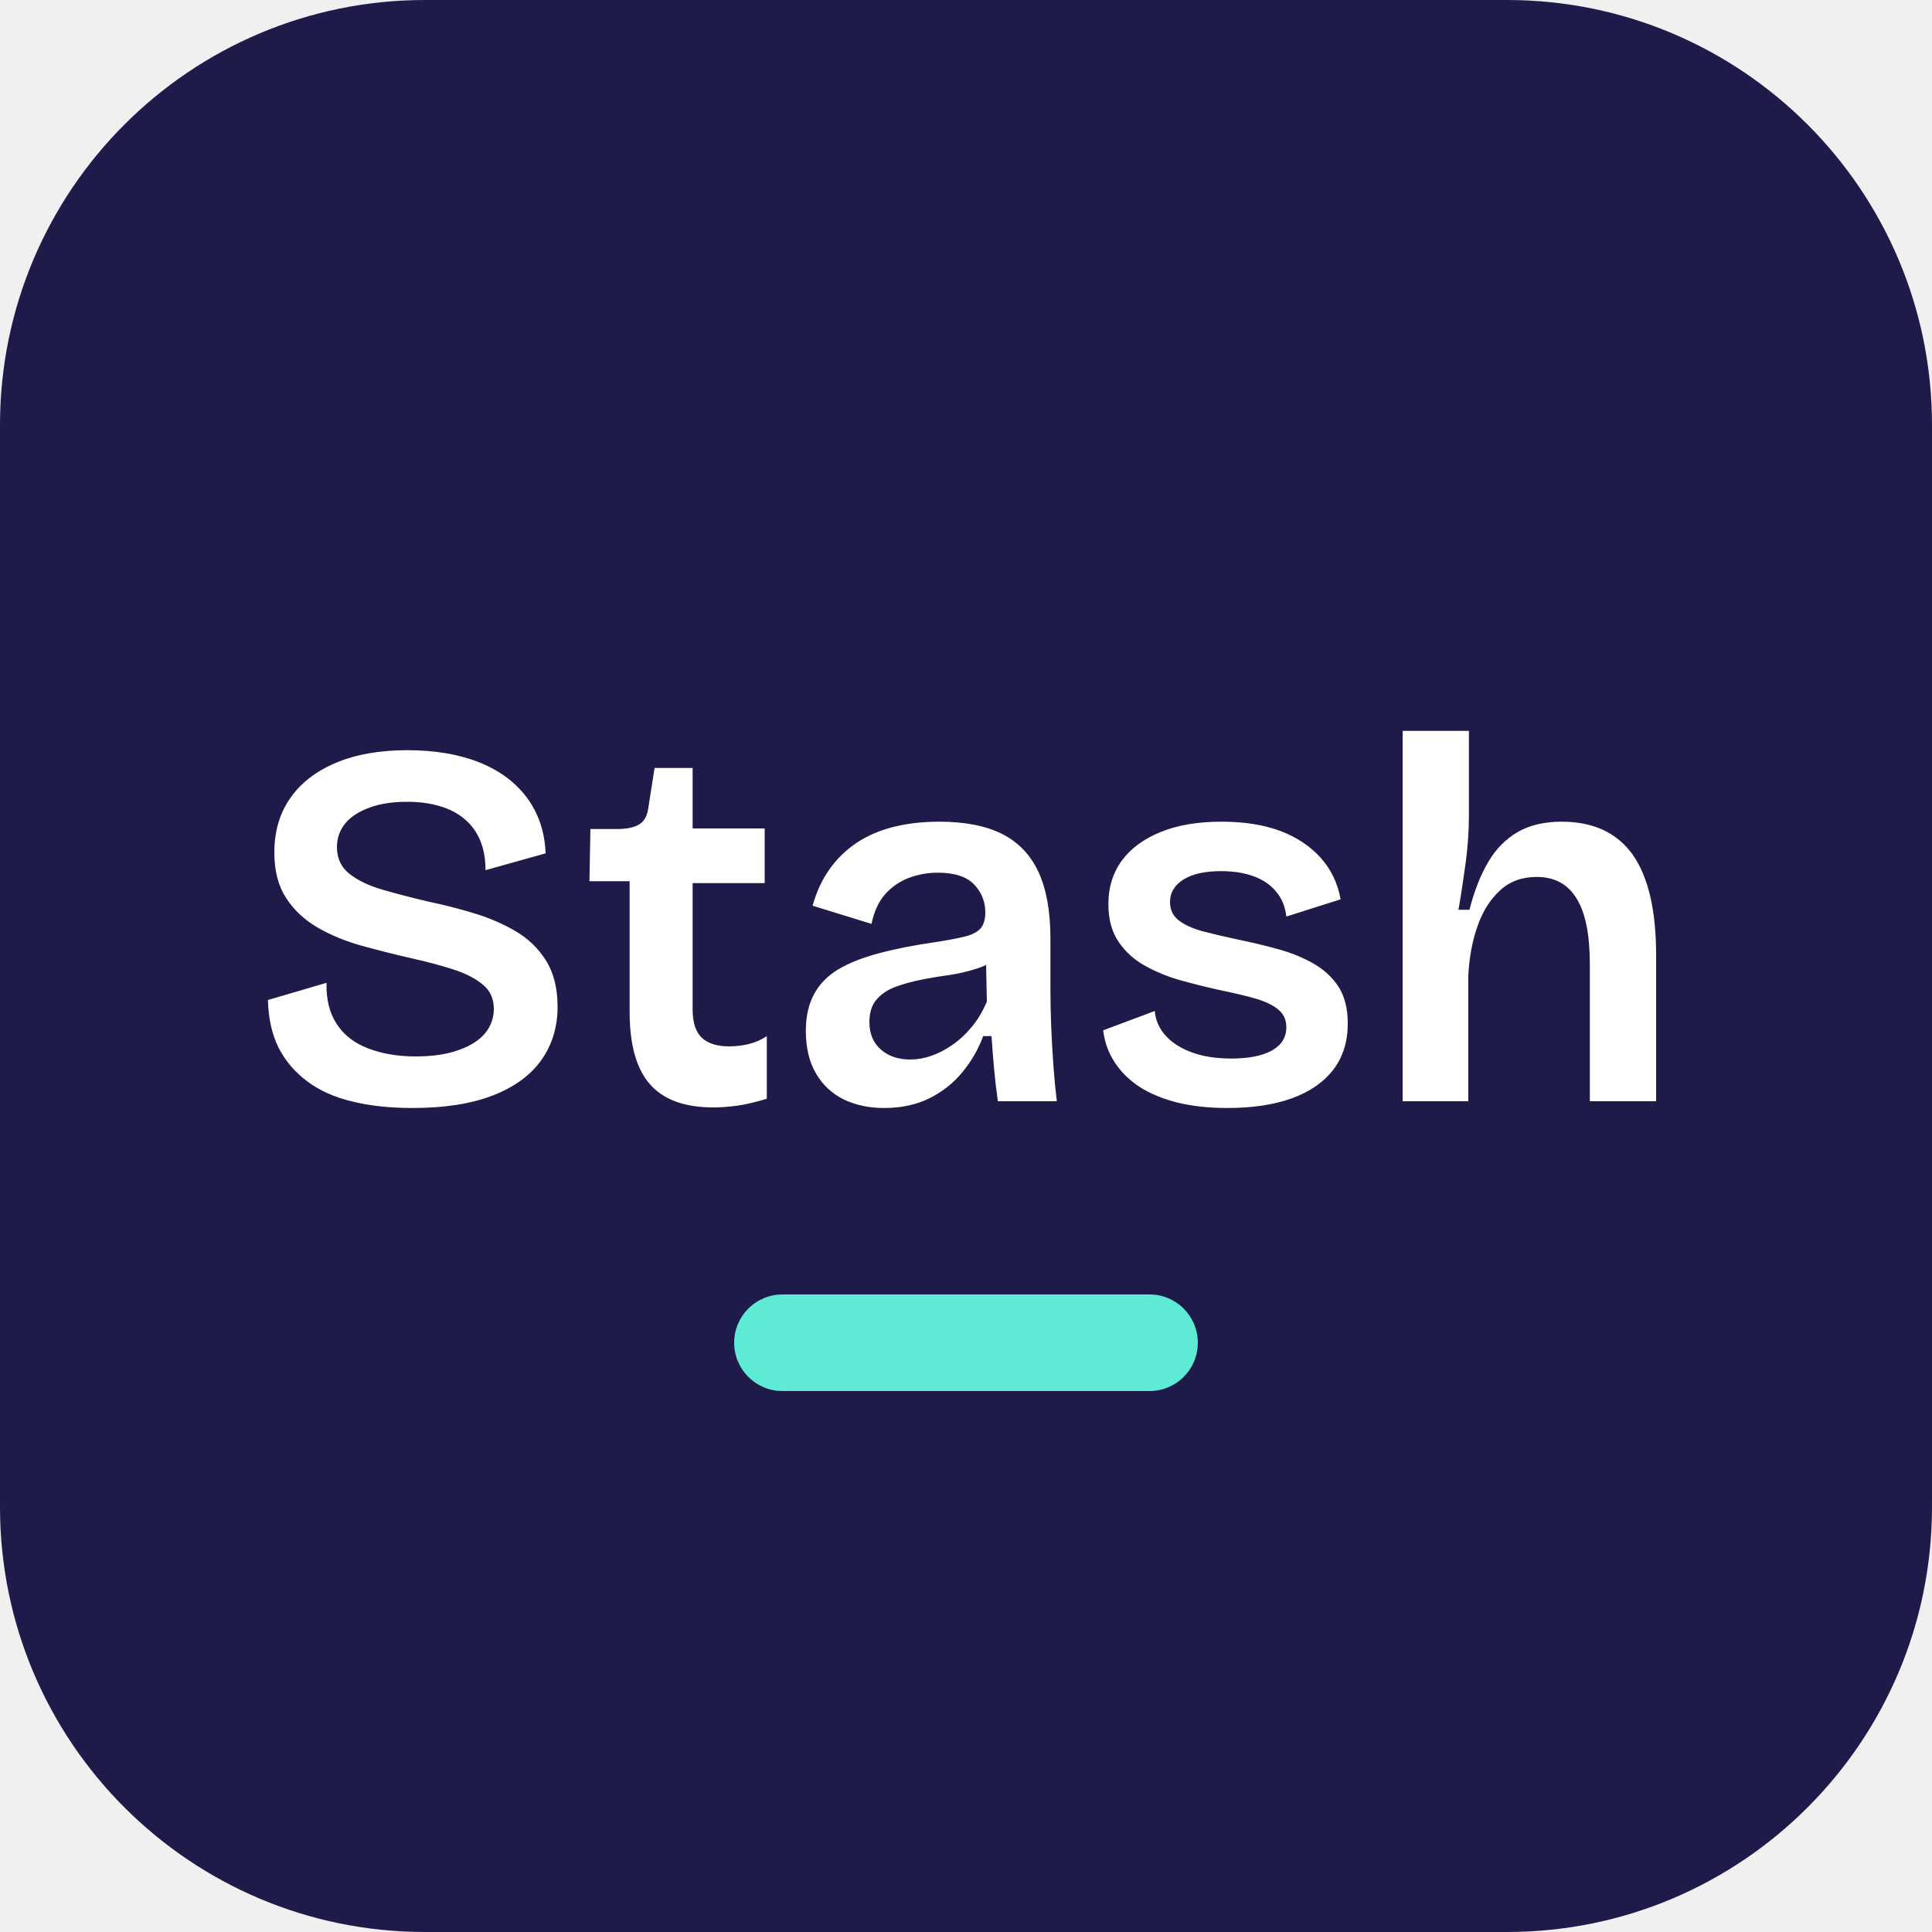
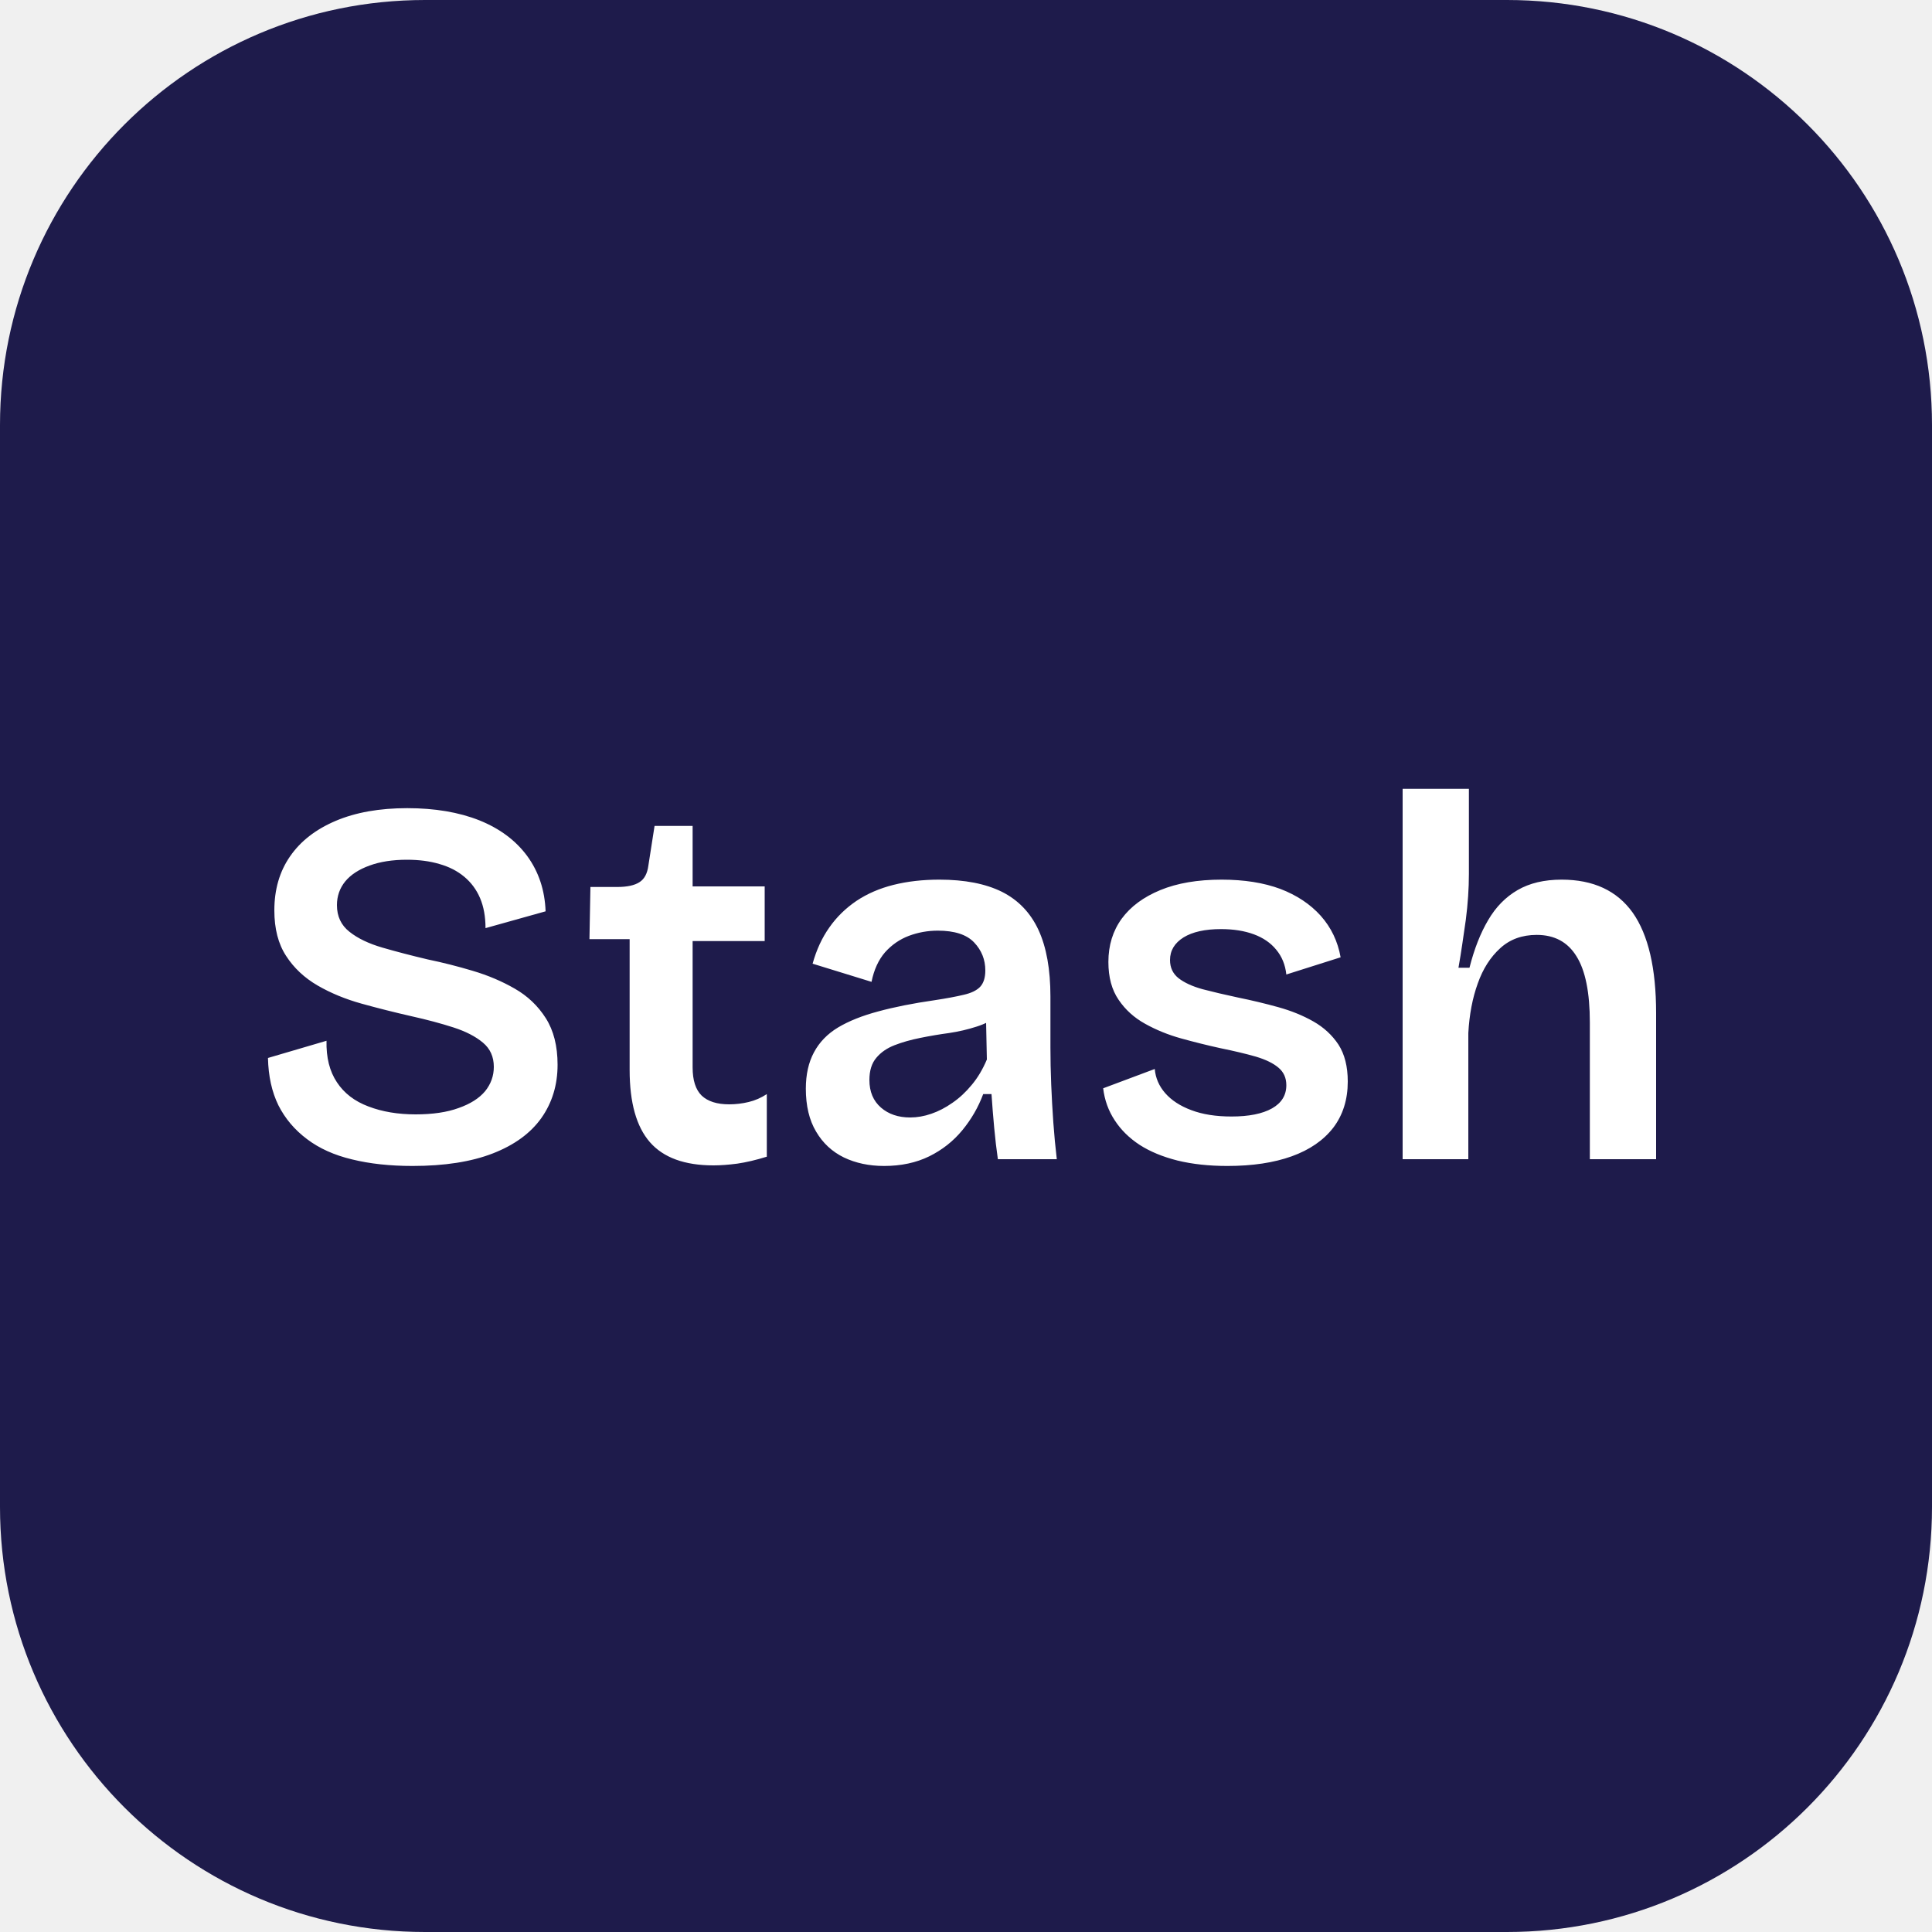
<svg xmlns="http://www.w3.org/2000/svg" viewBox="0 0 100 100" width="512" height="512" role="img" aria-label="Stash">
  <rect width="100" height="100" rx="22" fill="#1E1B4B" />
-   <path d="M21.35 57.35Q19.60 57.35 18.22 57.01Q16.84 56.68 15.89 55.96Q14.93 55.24 14.41 54.21Q13.90 53.17 13.87 51.76L16.90 50.87Q16.87 52.17 17.44 53.02Q18 53.87 19.07 54.27Q20.14 54.68 21.51 54.68Q22.84 54.68 23.74 54.35Q24.65 54.03 25.11 53.48Q25.56 52.92 25.56 52.22Q25.56 51.44 25 50.97Q24.43 50.49 23.47 50.18Q22.51 49.87 21.30 49.60Q19.98 49.30 18.72 48.95Q17.46 48.60 16.44 48.01Q15.41 47.41 14.81 46.48Q14.20 45.55 14.20 44.12Q14.20 42.50 15.01 41.33Q15.82 40.15 17.37 39.49Q18.92 38.83 21.08 38.83Q23.22 38.83 24.81 39.46Q26.40 40.10 27.29 41.31Q28.18 42.53 28.24 44.17L25.13 45.04Q25.13 44.15 24.85 43.49Q24.57 42.83 24.03 42.38Q23.49 41.93 22.74 41.72Q22 41.50 21.06 41.50Q19.95 41.50 19.13 41.80Q18.30 42.10 17.87 42.62Q17.44 43.15 17.44 43.85Q17.44 44.72 18.09 45.23Q18.73 45.74 19.80 46.05Q20.87 46.36 22.14 46.66Q23.30 46.90 24.47 47.25Q25.65 47.60 26.64 48.17Q27.64 48.74 28.25 49.70Q28.86 50.66 28.86 52.11Q28.86 53.68 28.02 54.87Q27.18 56.05 25.51 56.70Q23.84 57.35 21.35 57.35M36.93 57.32Q34.69 57.32 33.64 56.12Q32.59 54.92 32.59 52.38L32.59 45.61L30.51 45.61L30.56 42.91L31.94 42.91Q32.72 42.91 33.10 42.66Q33.48 42.42 33.56 41.80L33.88 39.75L35.85 39.75L35.85 42.88L39.58 42.88L39.58 45.71L35.85 45.71L35.85 52.25Q35.85 53.25 36.32 53.71Q36.80 54.16 37.74 54.16Q38.25 54.16 38.75 54.04Q39.25 53.92 39.69 53.63L39.69 56.87Q38.85 57.13 38.16 57.23Q37.47 57.32 36.93 57.32M45.76 57.35Q44.60 57.35 43.68 56.91Q42.76 56.46 42.24 55.57Q41.71 54.68 41.71 53.35Q41.71 52.25 42.13 51.47Q42.55 50.68 43.38 50.18Q44.22 49.68 45.46 49.35Q46.71 49.01 48.38 48.77Q49.30 48.63 49.88 48.49Q50.46 48.36 50.73 48.08Q51 47.79 51 47.23Q51 46.39 50.42 45.78Q49.84 45.17 48.54 45.17Q47.76 45.17 47.04 45.44Q46.33 45.71 45.81 46.29Q45.30 46.88 45.11 47.82L42.06 46.88Q42.36 45.80 42.93 45Q43.49 44.20 44.33 43.63Q45.17 43.07 46.25 42.80Q47.33 42.53 48.62 42.53Q50.59 42.53 51.86 43.16Q53.13 43.80 53.75 45.13Q54.37 46.47 54.37 48.58L54.37 51.22Q54.37 52.14 54.41 53.13Q54.45 54.11 54.52 55.10Q54.59 56.08 54.70 57L51.65 57Q51.54 56.24 51.46 55.38Q51.38 54.52 51.32 53.63L50.89 53.63Q50.51 54.65 49.81 55.50Q49.11 56.35 48.10 56.85Q47.08 57.35 45.76 57.35M47.11 54.84Q47.65 54.84 48.20 54.65Q48.76 54.46 49.30 54.08Q49.84 53.71 50.30 53.15Q50.76 52.60 51.08 51.84L51.03 49.44L51.67 49.55Q51.21 49.93 50.54 50.14Q49.86 50.36 49.12 50.47Q48.38 50.57 47.64 50.72Q46.89 50.87 46.30 51.10Q45.71 51.33 45.36 51.75Q45 52.17 45 52.90Q45 53.81 45.60 54.33Q46.19 54.84 47.11 54.84M63.53 57.35Q62.10 57.35 60.95 57.07Q59.80 56.78 58.99 56.26Q58.18 55.73 57.70 54.99Q57.21 54.25 57.10 53.33L59.77 52.33Q59.83 53.03 60.31 53.58Q60.80 54.14 61.66 54.46Q62.53 54.79 63.74 54.79Q65.09 54.79 65.84 54.37Q66.58 53.95 66.58 53.17Q66.58 52.60 66.17 52.26Q65.77 51.92 65 51.69Q64.23 51.47 63.15 51.25Q62.15 51.03 61.14 50.75Q60.13 50.47 59.27 49.99Q58.42 49.52 57.90 48.75Q57.37 47.98 57.37 46.79Q57.37 45.50 58.06 44.55Q58.75 43.61 60.06 43.07Q61.37 42.53 63.23 42.53Q64.98 42.53 66.27 43.01Q67.55 43.50 68.36 44.40Q69.17 45.31 69.39 46.55L66.58 47.44Q66.50 46.69 66.06 46.16Q65.63 45.63 64.90 45.36Q64.17 45.09 63.20 45.09Q61.96 45.09 61.26 45.52Q60.56 45.96 60.56 46.69Q60.56 47.28 61 47.63Q61.45 47.98 62.24 48.20Q63.04 48.41 64.07 48.63Q65.15 48.85 66.16 49.13Q67.17 49.41 67.98 49.87Q68.79 50.33 69.28 51.07Q69.76 51.82 69.76 52.98Q69.76 54.38 69.01 55.37Q68.25 56.35 66.86 56.85Q65.47 57.35 63.53 57.35M76 57L72.60 57L72.60 48.23L72.60 37.83L76.03 37.83L76.03 42.23Q76.03 42.80 75.99 43.39Q75.95 43.99 75.87 44.61Q75.78 45.23 75.69 45.85Q75.60 46.47 75.49 47.09L76.06 47.09Q76.43 45.63 77.03 44.62Q77.62 43.61 78.55 43.07Q79.48 42.53 80.83 42.53Q83.29 42.53 84.51 44.24Q85.72 45.96 85.72 49.44L85.72 57L82.29 57L82.29 49.93Q82.29 47.60 81.60 46.50Q80.92 45.39 79.54 45.39Q78.40 45.39 77.65 46.08Q76.89 46.77 76.49 47.90Q76.08 49.03 76 50.47" fill="#fff" />
-   <rect x="38" y="67" width="24" height="5" rx="2.5" fill="#5EEAD4" />
+   <path d="M21.35 60.35Q19.60 60.35 18.22 60.01Q16.84 59.68 15.89 58.96Q14.93 58.24 14.41 57.21Q13.90 56.17 13.87 54.76L16.90 53.87Q16.87 55.17 17.44 56.02Q18 56.87 19.07 57.27Q20.14 57.68 21.51 57.68Q22.84 57.68 23.74 57.35Q24.65 57.03 25.11 56.48Q25.56 55.92 25.56 55.22Q25.56 54.44 25 53.97Q24.43 53.49 23.47 53.18Q22.51 52.87 21.30 52.60Q19.98 52.30 18.72 51.95Q17.46 51.60 16.44 51.01Q15.41 50.41 14.81 49.48Q14.20 48.55 14.20 47.12Q14.20 45.50 15.01 44.33Q15.82 43.15 17.37 42.49Q18.92 41.83 21.08 41.83Q23.22 41.83 24.81 42.46Q26.40 43.10 27.29 44.31Q28.18 45.53 28.24 47.17L25.13 48.04Q25.13 47.15 24.85 46.49Q24.57 45.83 24.03 45.38Q23.49 44.93 22.74 44.72Q22 44.50 21.06 44.50Q19.95 44.50 19.13 44.80Q18.30 45.10 17.87 45.62Q17.44 46.15 17.44 46.85Q17.44 47.72 18.09 48.23Q18.73 48.74 19.80 49.05Q20.87 49.36 22.14 49.66Q23.30 49.90 24.47 50.25Q25.65 50.60 26.64 51.17Q27.64 51.74 28.25 52.70Q28.86 53.66 28.86 55.11Q28.86 56.68 28.02 57.87Q27.18 59.05 25.51 59.70Q23.84 60.35 21.35 60.35M36.93 60.32Q34.69 60.32 33.64 59.12Q32.59 57.92 32.59 55.38L32.59 48.61L30.51 48.61L30.56 45.91L31.94 45.91Q32.72 45.91 33.10 45.66Q33.48 45.42 33.56 44.80L33.88 42.75L35.85 42.75L35.85 45.88L39.58 45.88L39.58 48.71L35.85 48.71L35.85 55.25Q35.85 56.25 36.32 56.71Q36.80 57.16 37.74 57.16Q38.25 57.16 38.75 57.04Q39.25 56.92 39.69 56.63L39.69 59.87Q38.85 60.13 38.16 60.23Q37.47 60.32 36.93 60.32M45.76 60.35Q44.60 60.35 43.68 59.91Q42.76 59.46 42.24 58.57Q41.71 57.68 41.71 56.35Q41.71 55.25 42.13 54.47Q42.55 53.68 43.38 53.18Q44.22 52.68 45.46 52.35Q46.71 52.01 48.38 51.77Q49.30 51.63 49.88 51.49Q50.46 51.36 50.73 51.08Q51 50.79 51 50.23Q51 49.39 50.42 48.78Q49.84 48.17 48.54 48.17Q47.76 48.17 47.04 48.44Q46.33 48.71 45.81 49.29Q45.30 49.88 45.11 50.82L42.06 49.88Q42.36 48.80 42.93 48Q43.49 47.20 44.33 46.63Q45.17 46.07 46.25 45.80Q47.33 45.53 48.62 45.53Q50.59 45.53 51.86 46.16Q53.13 46.80 53.75 48.13Q54.37 49.47 54.37 51.58L54.37 54.22Q54.37 55.14 54.41 56.13Q54.45 57.11 54.52 58.10Q54.59 59.08 54.70 60L51.65 60Q51.54 59.24 51.46 58.38Q51.38 57.52 51.32 56.63L50.89 56.63Q50.51 57.65 49.81 58.50Q49.11 59.35 48.10 59.85Q47.08 60.35 45.76 60.35M47.11 57.84Q47.65 57.84 48.20 57.65Q48.76 57.46 49.30 57.08Q49.84 56.71 50.30 56.15Q50.76 55.60 51.08 54.84L51.03 52.44L51.67 52.55Q51.21 52.93 50.54 53.14Q49.86 53.36 49.12 53.47Q48.38 53.57 47.64 53.72Q46.89 53.87 46.30 54.10Q45.71 54.33 45.36 54.75Q45 55.17 45 55.90Q45 56.81 45.60 57.33Q46.19 57.84 47.11 57.84M63.53 60.35Q62.10 60.35 60.95 60.07Q59.80 59.78 58.99 59.26Q58.18 58.73 57.70 57.99Q57.21 57.25 57.10 56.33L59.77 55.33Q59.83 56.03 60.31 56.58Q60.80 57.14 61.66 57.46Q62.53 57.79 63.74 57.79Q65.09 57.79 65.84 57.37Q66.58 56.95 66.58 56.17Q66.58 55.60 66.17 55.26Q65.77 54.92 65 54.69Q64.23 54.47 63.15 54.25Q62.15 54.03 61.14 53.75Q60.13 53.47 59.27 52.99Q58.42 52.52 57.90 51.75Q57.37 50.98 57.37 49.79Q57.37 48.50 58.06 47.55Q58.75 46.61 60.06 46.07Q61.37 45.53 63.23 45.53Q64.98 45.53 66.27 46.01Q67.55 46.50 68.36 47.40Q69.17 48.31 69.39 49.55L66.58 50.44Q66.50 49.69 66.06 49.16Q65.63 48.63 64.90 48.36Q64.17 48.09 63.20 48.09Q61.96 48.09 61.26 48.52Q60.56 48.96 60.56 49.69Q60.56 50.28 61 50.63Q61.45 50.98 62.24 51.20Q63.04 51.41 64.07 51.63Q65.15 51.85 66.16 52.13Q67.17 52.41 67.98 52.87Q68.79 53.33 69.28 54.07Q69.76 54.82 69.76 55.98Q69.76 57.38 69.01 58.37Q68.25 59.35 66.86 59.85Q65.47 60.35 63.53 60.35M76 60L72.60 60L72.60 51.23L72.60 40.83L76.03 40.83L76.03 45.23Q76.03 45.80 75.99 46.39Q75.95 46.99 75.87 47.61Q75.78 48.23 75.69 48.85Q75.60 49.47 75.49 50.09L76.06 50.09Q76.43 48.63 77.03 47.62Q77.62 46.61 78.55 46.07Q79.48 45.53 80.83 45.53Q83.29 45.53 84.51 47.24Q85.72 48.96 85.72 52.44L85.72 60L82.29 60L82.29 52.93Q82.29 50.60 81.60 49.50Q80.92 48.39 79.54 48.39Q78.40 48.39 77.65 49.08Q76.89 49.77 76.49 50.90Q76.08 52.03 76 53.47" fill="#fff" />
</svg>
